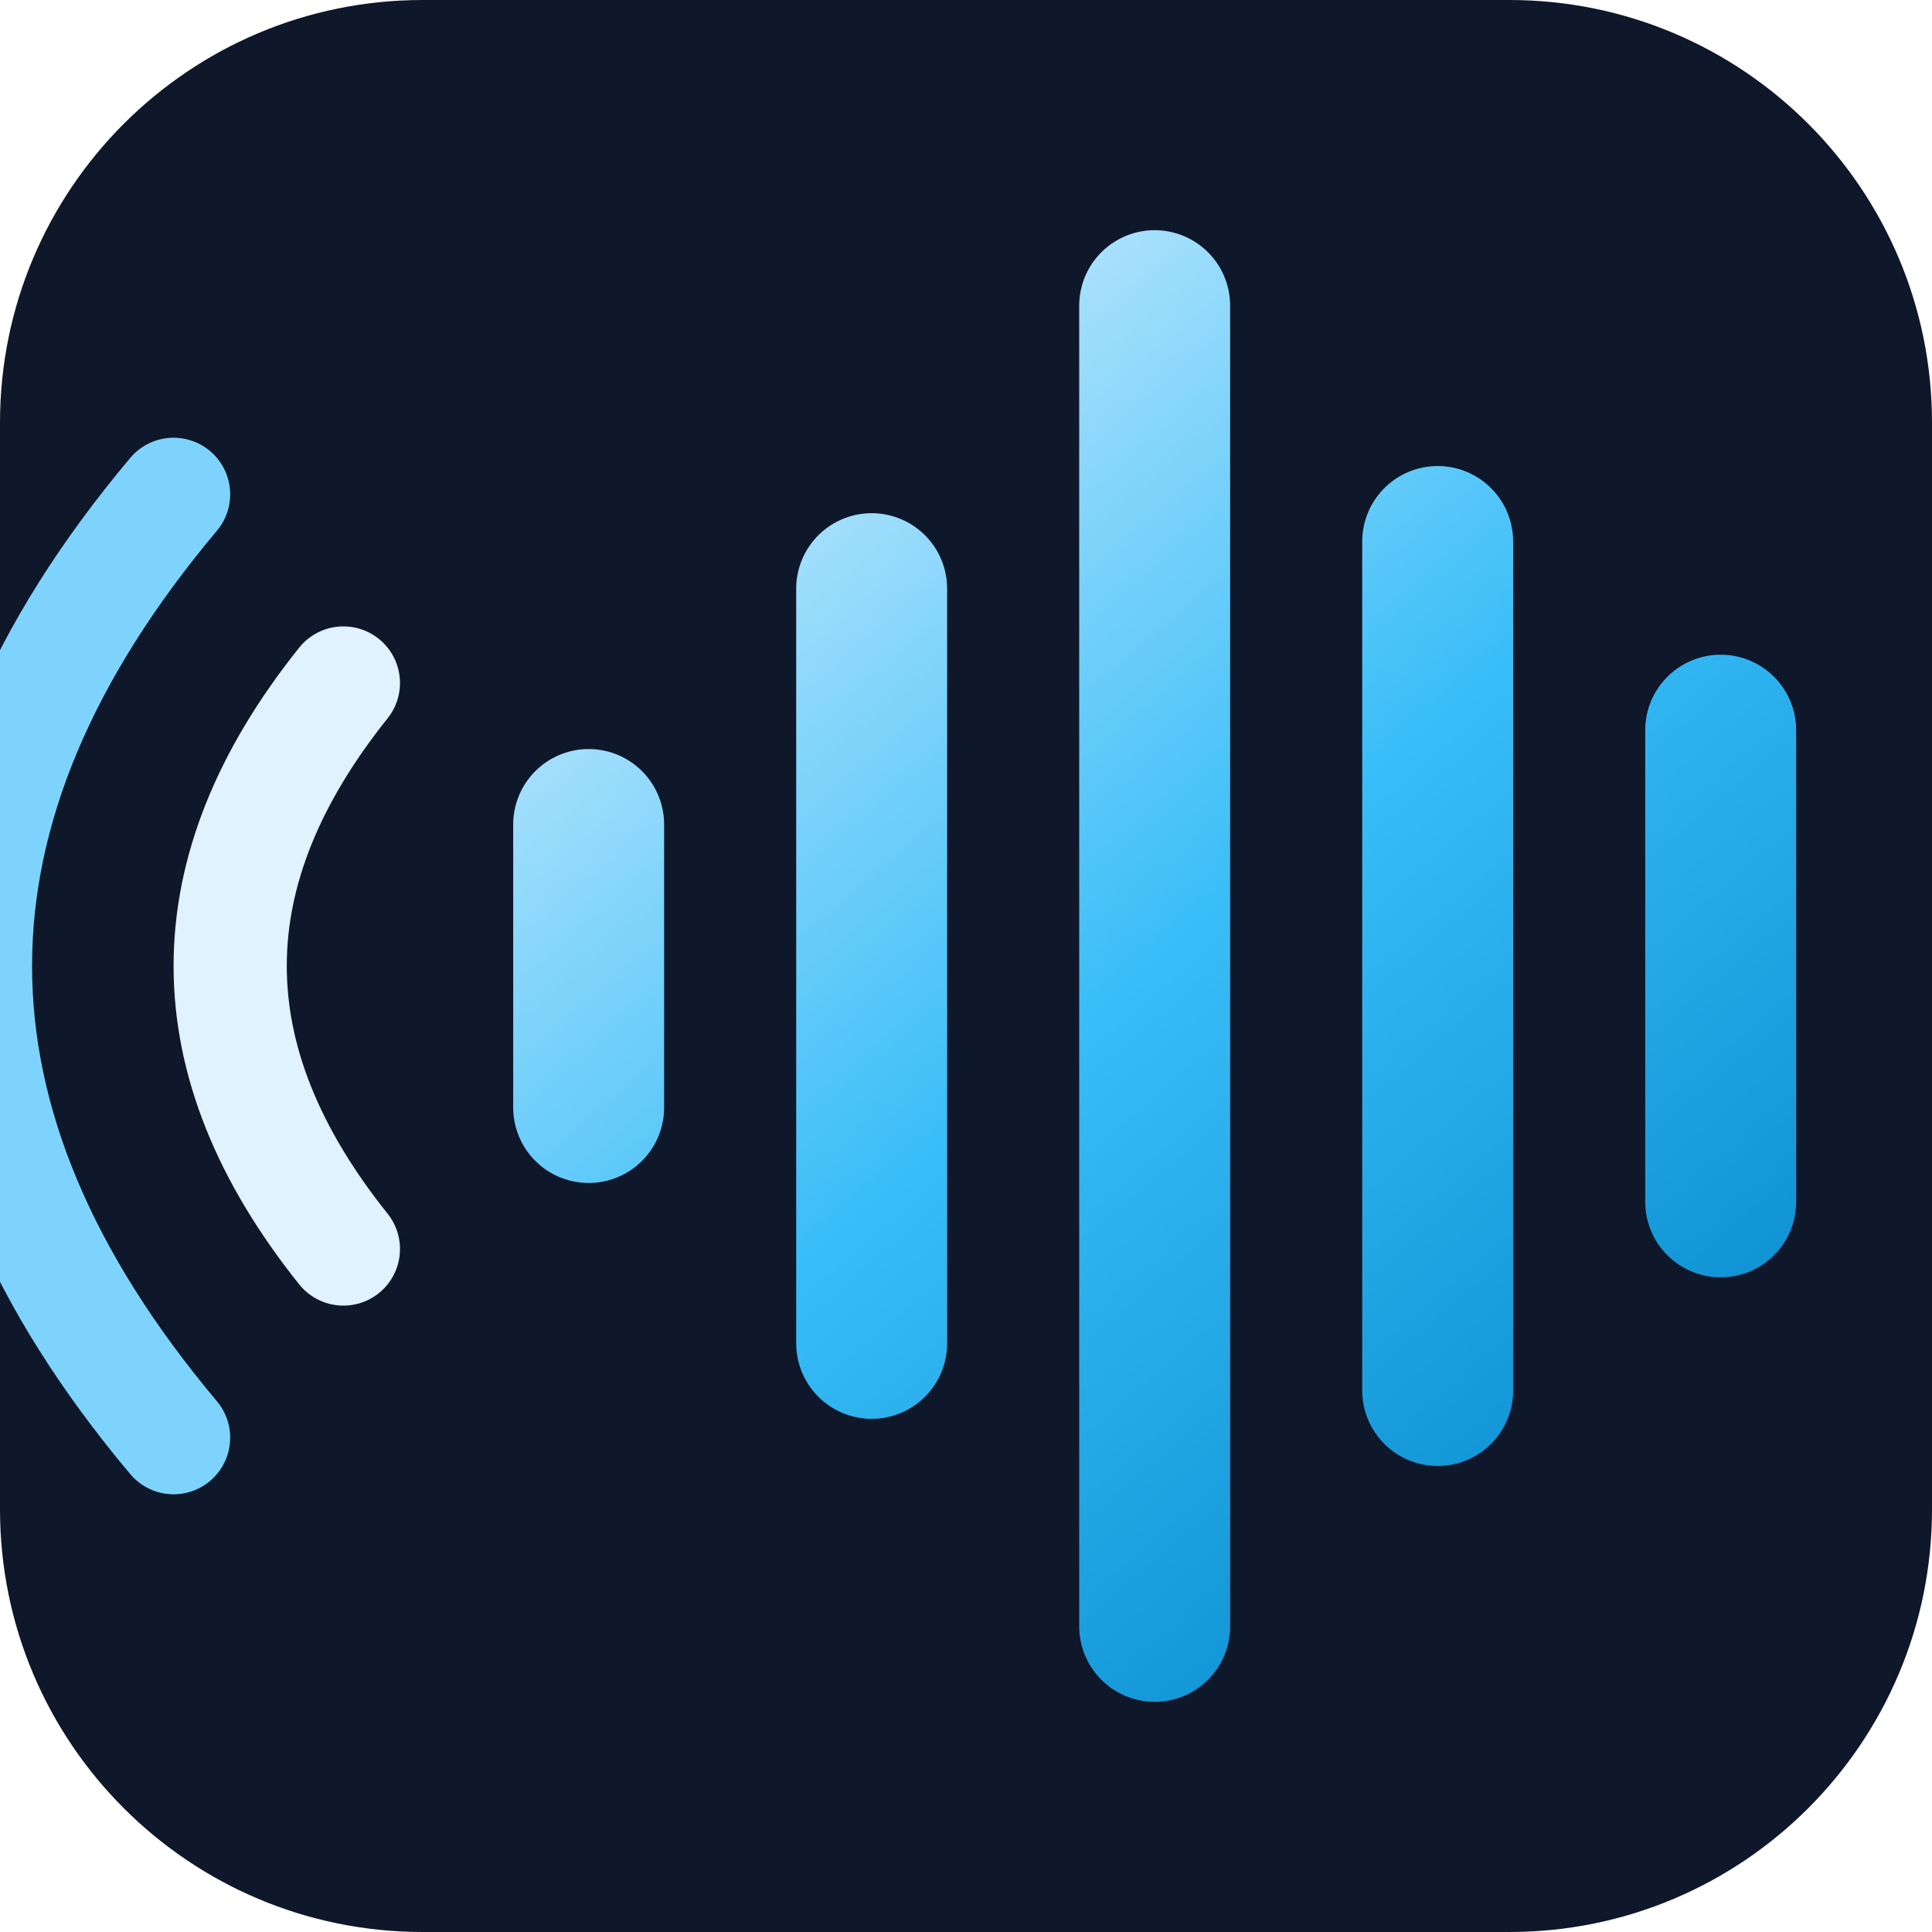
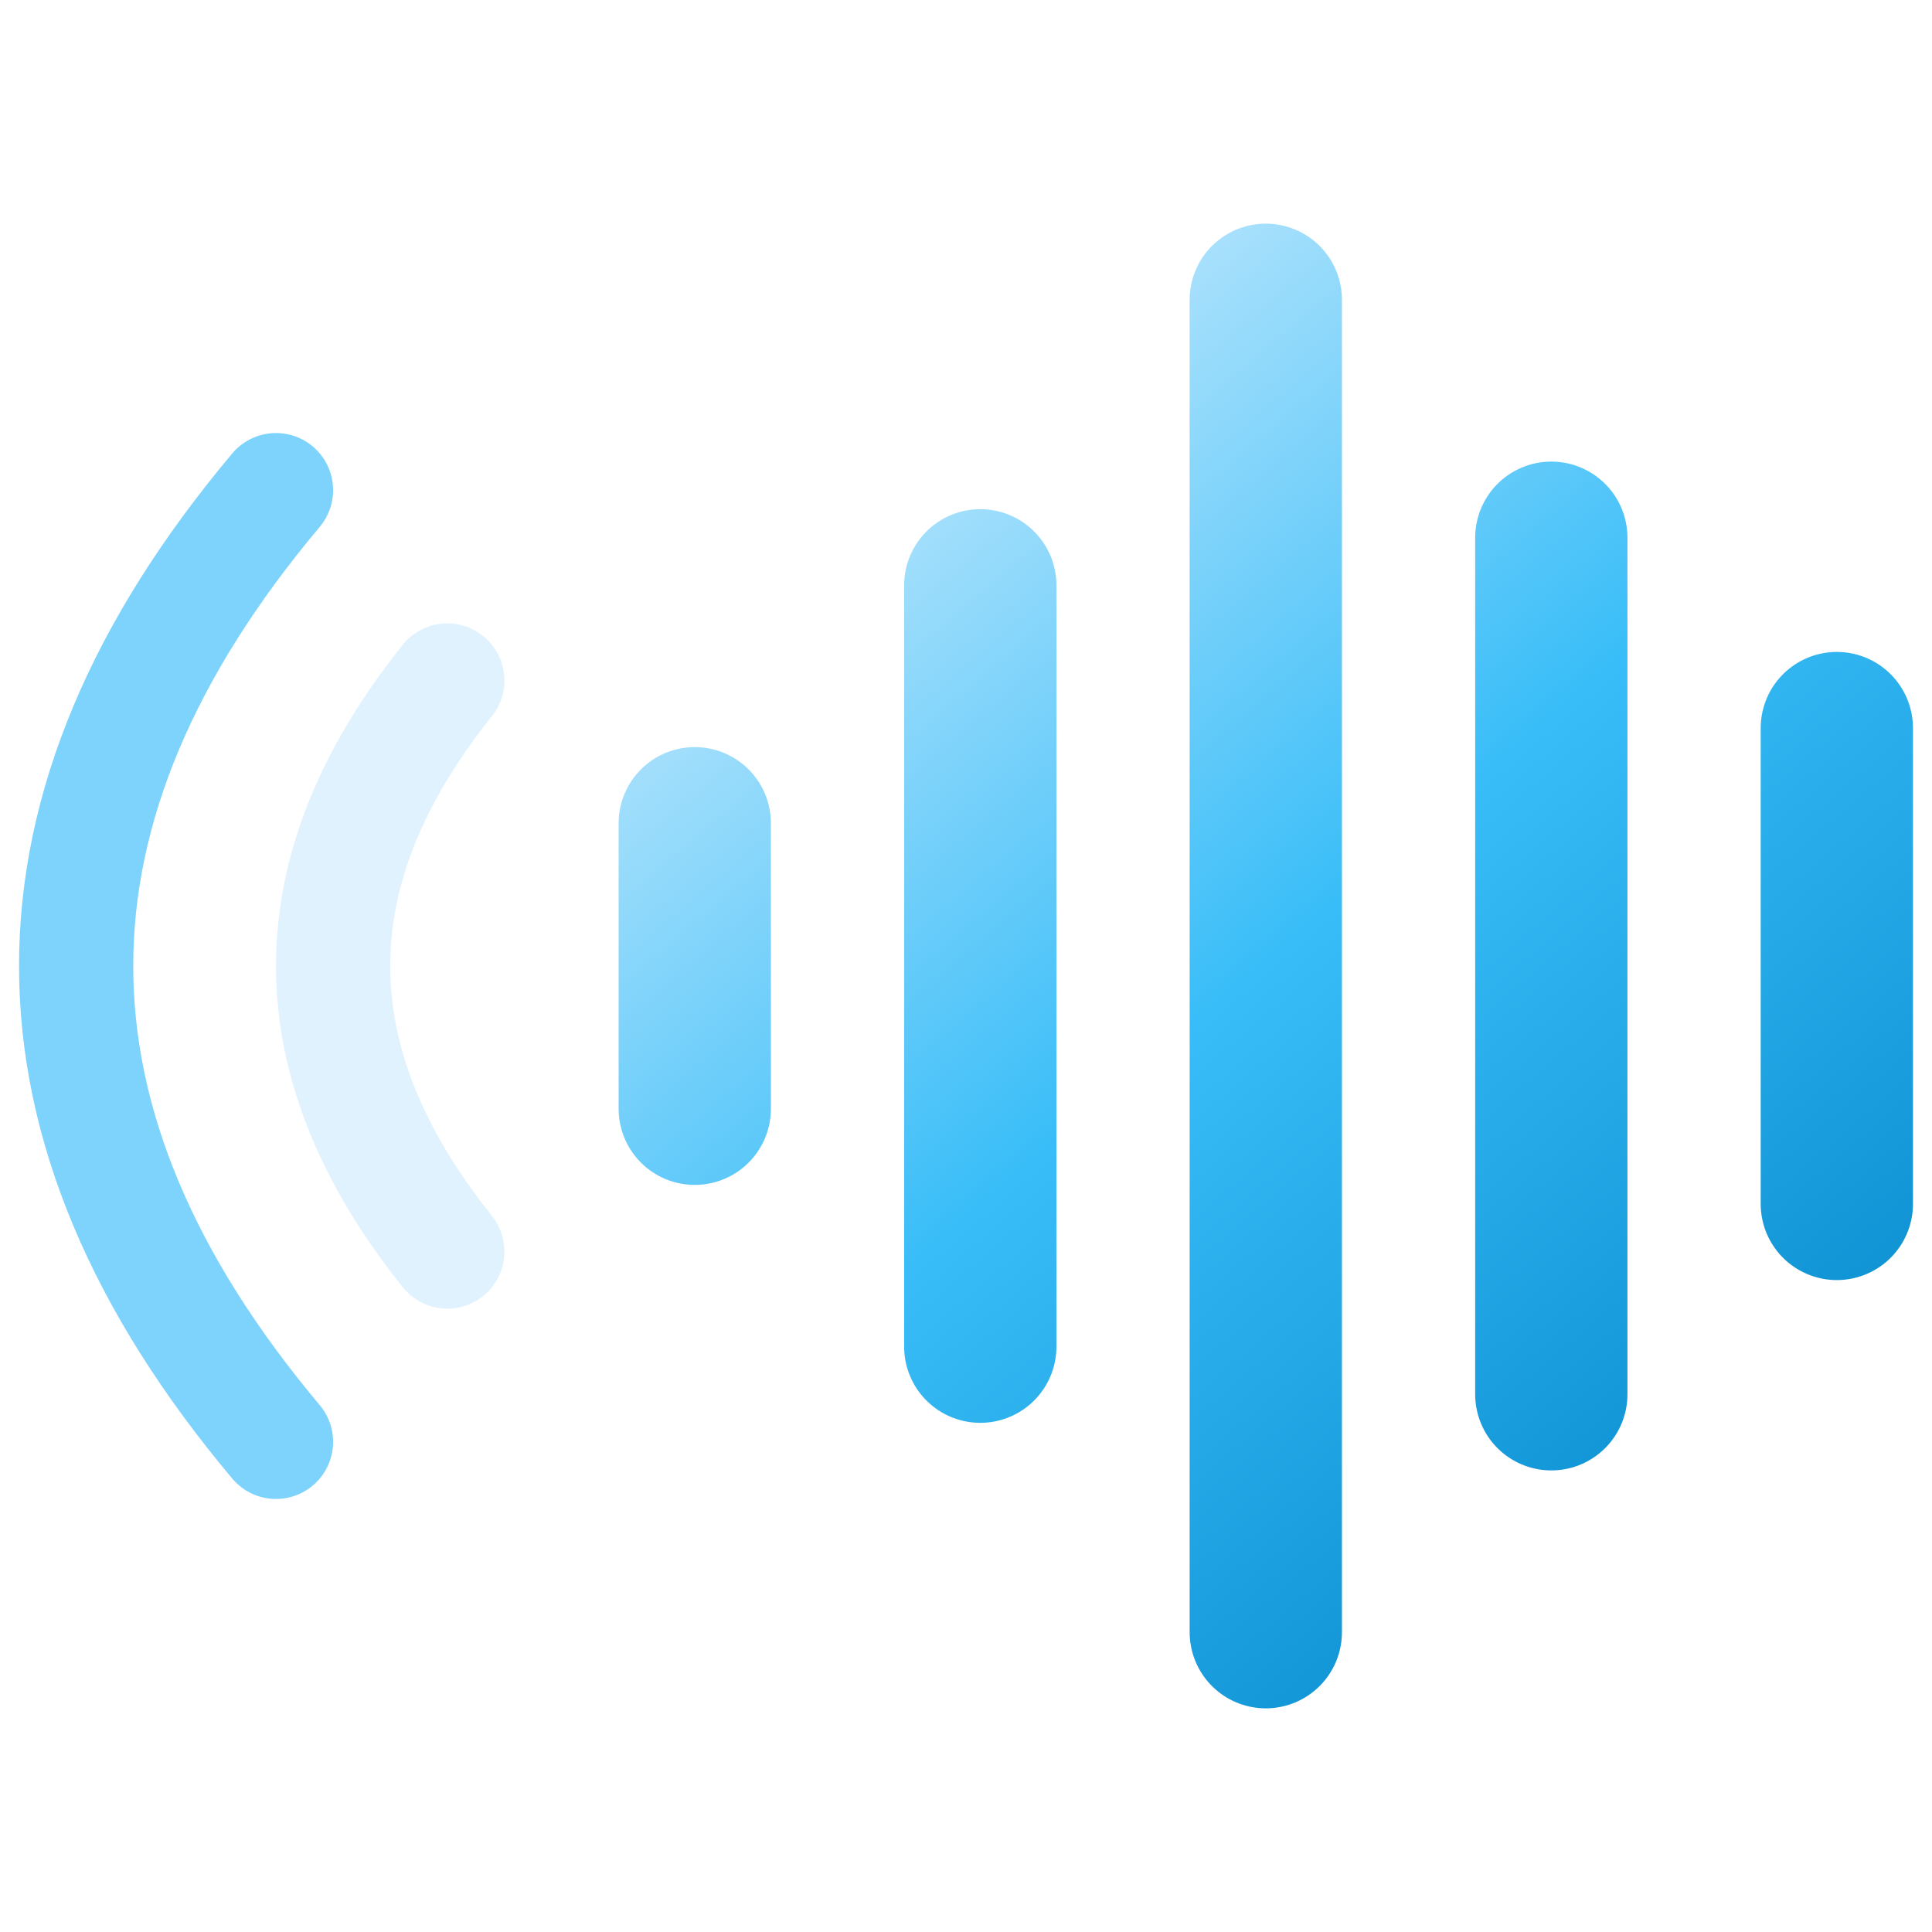
- <svg xmlns="http://www.w3.org/2000/svg" viewBox="0 0 512 512">
+ <svg xmlns="http://www.w3.org/2000/svg" viewBox="30 53 406 406">
  <defs>
    <linearGradient id="ttsWave" gradientUnits="userSpaceOnUse" x1="176" y1="116" x2="416" y2="396">
      <stop offset="0" stop-color="#e0f2fe" />
      <stop offset="0.5" stop-color="#38bdf8" />
      <stop offset="1" stop-color="#0284c7" />
    </linearGradient>
  </defs>
-   <rect width="512" height="512" rx="112" fill="#0f172a" />
-   <g transform="translate(256 256) scale(1.25) translate(-256 -256)">
-     <g fill="none" stroke="url(#ttsWave)" stroke-width="32" stroke-linecap="round">
-       <line x1="176" y1="226" x2="176" y2="286" />
-       <line x1="236" y1="176" x2="236" y2="336" />
-       <line x1="296" y1="116" x2="296" y2="396" />
-       <line x1="356" y1="166" x2="356" y2="346" />
-       <line x1="416" y1="206" x2="416" y2="306" />
-     </g>
-     <path d="M124 196 q-48 60 0 120" fill="none" stroke="#e0f2fe" stroke-width="24" stroke-linecap="round" />
-     <path d="M88 156 q-84 100 0 200" fill="none" stroke="#7dd3fc" stroke-width="24" stroke-linecap="round" />
+   <g fill="none" stroke="url(#ttsWave)" stroke-width="32" stroke-linecap="round">
+     <line x1="176" y1="226" x2="176" y2="286" />
+     <line x1="236" y1="176" x2="236" y2="336" />
+     <line x1="296" y1="116" x2="296" y2="396" />
+     <line x1="356" y1="166" x2="356" y2="346" />
+     <line x1="416" y1="206" x2="416" y2="306" />
  </g>
+   <path d="M124 196 q-48 60 0 120" fill="none" stroke="#e0f2fe" stroke-width="24" stroke-linecap="round" />
+   <path d="M88 156 q-84 100 0 200" fill="none" stroke="#7dd3fc" stroke-width="24" stroke-linecap="round" />
</svg>
